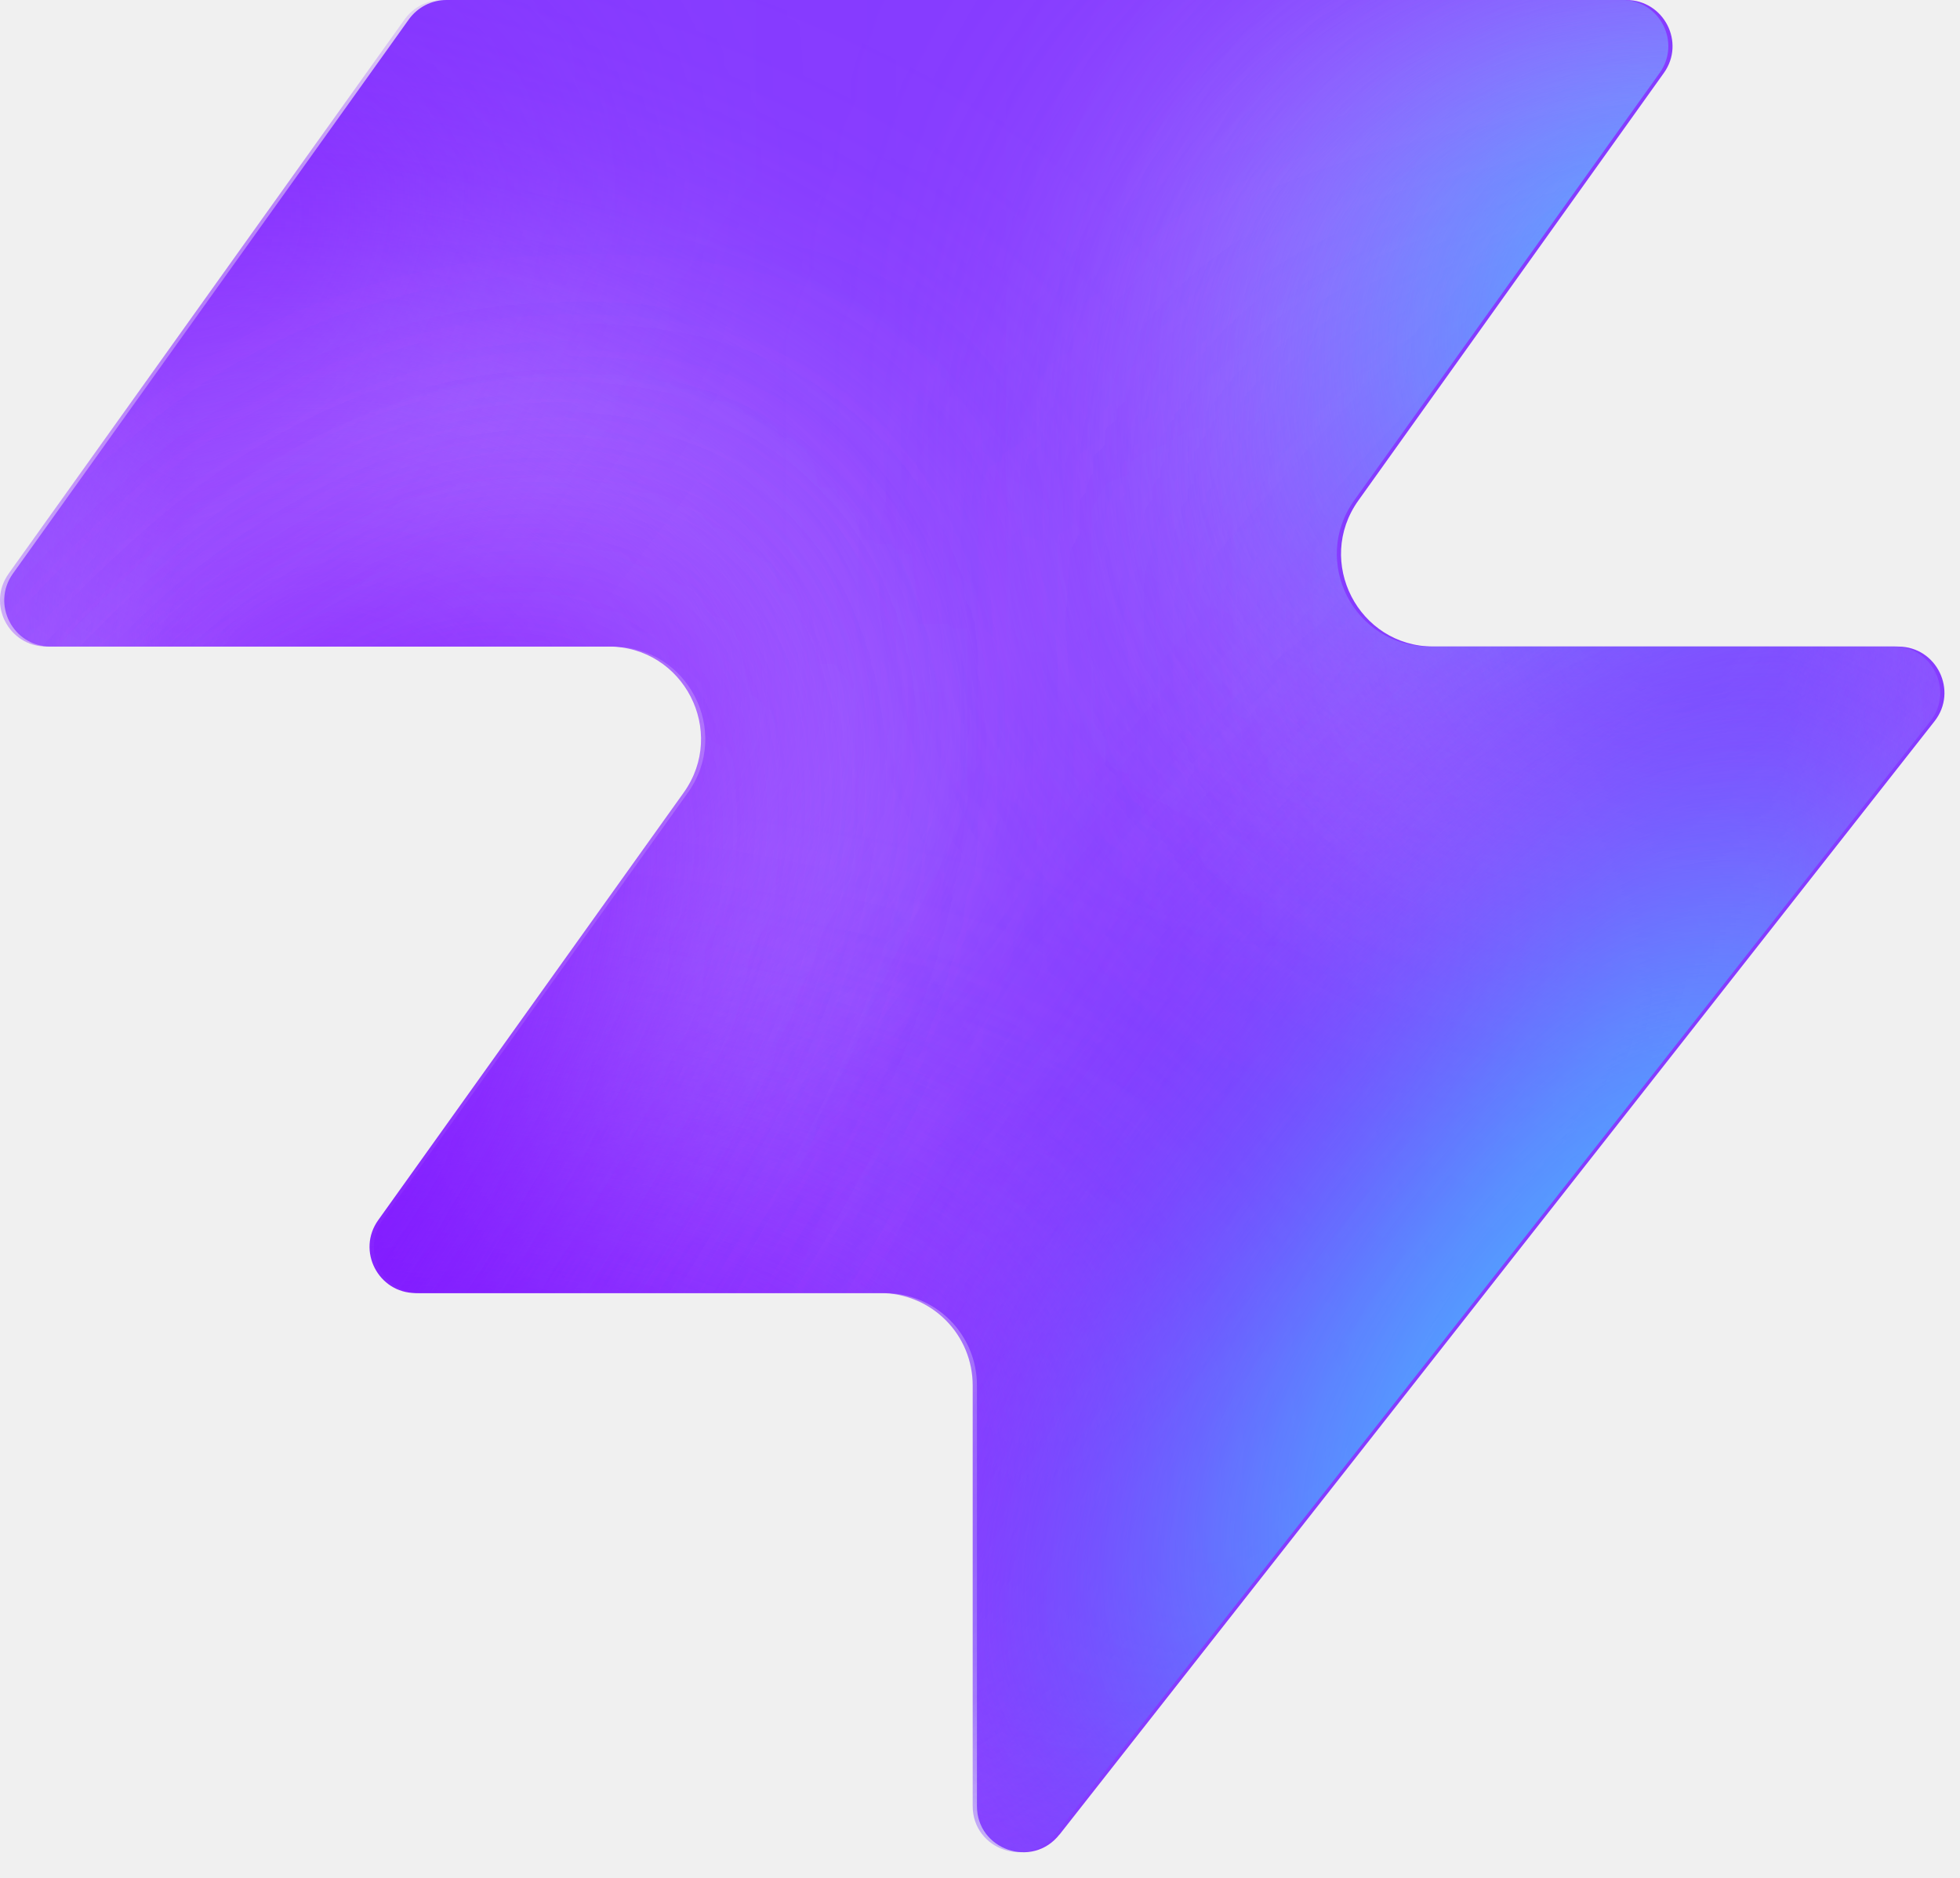
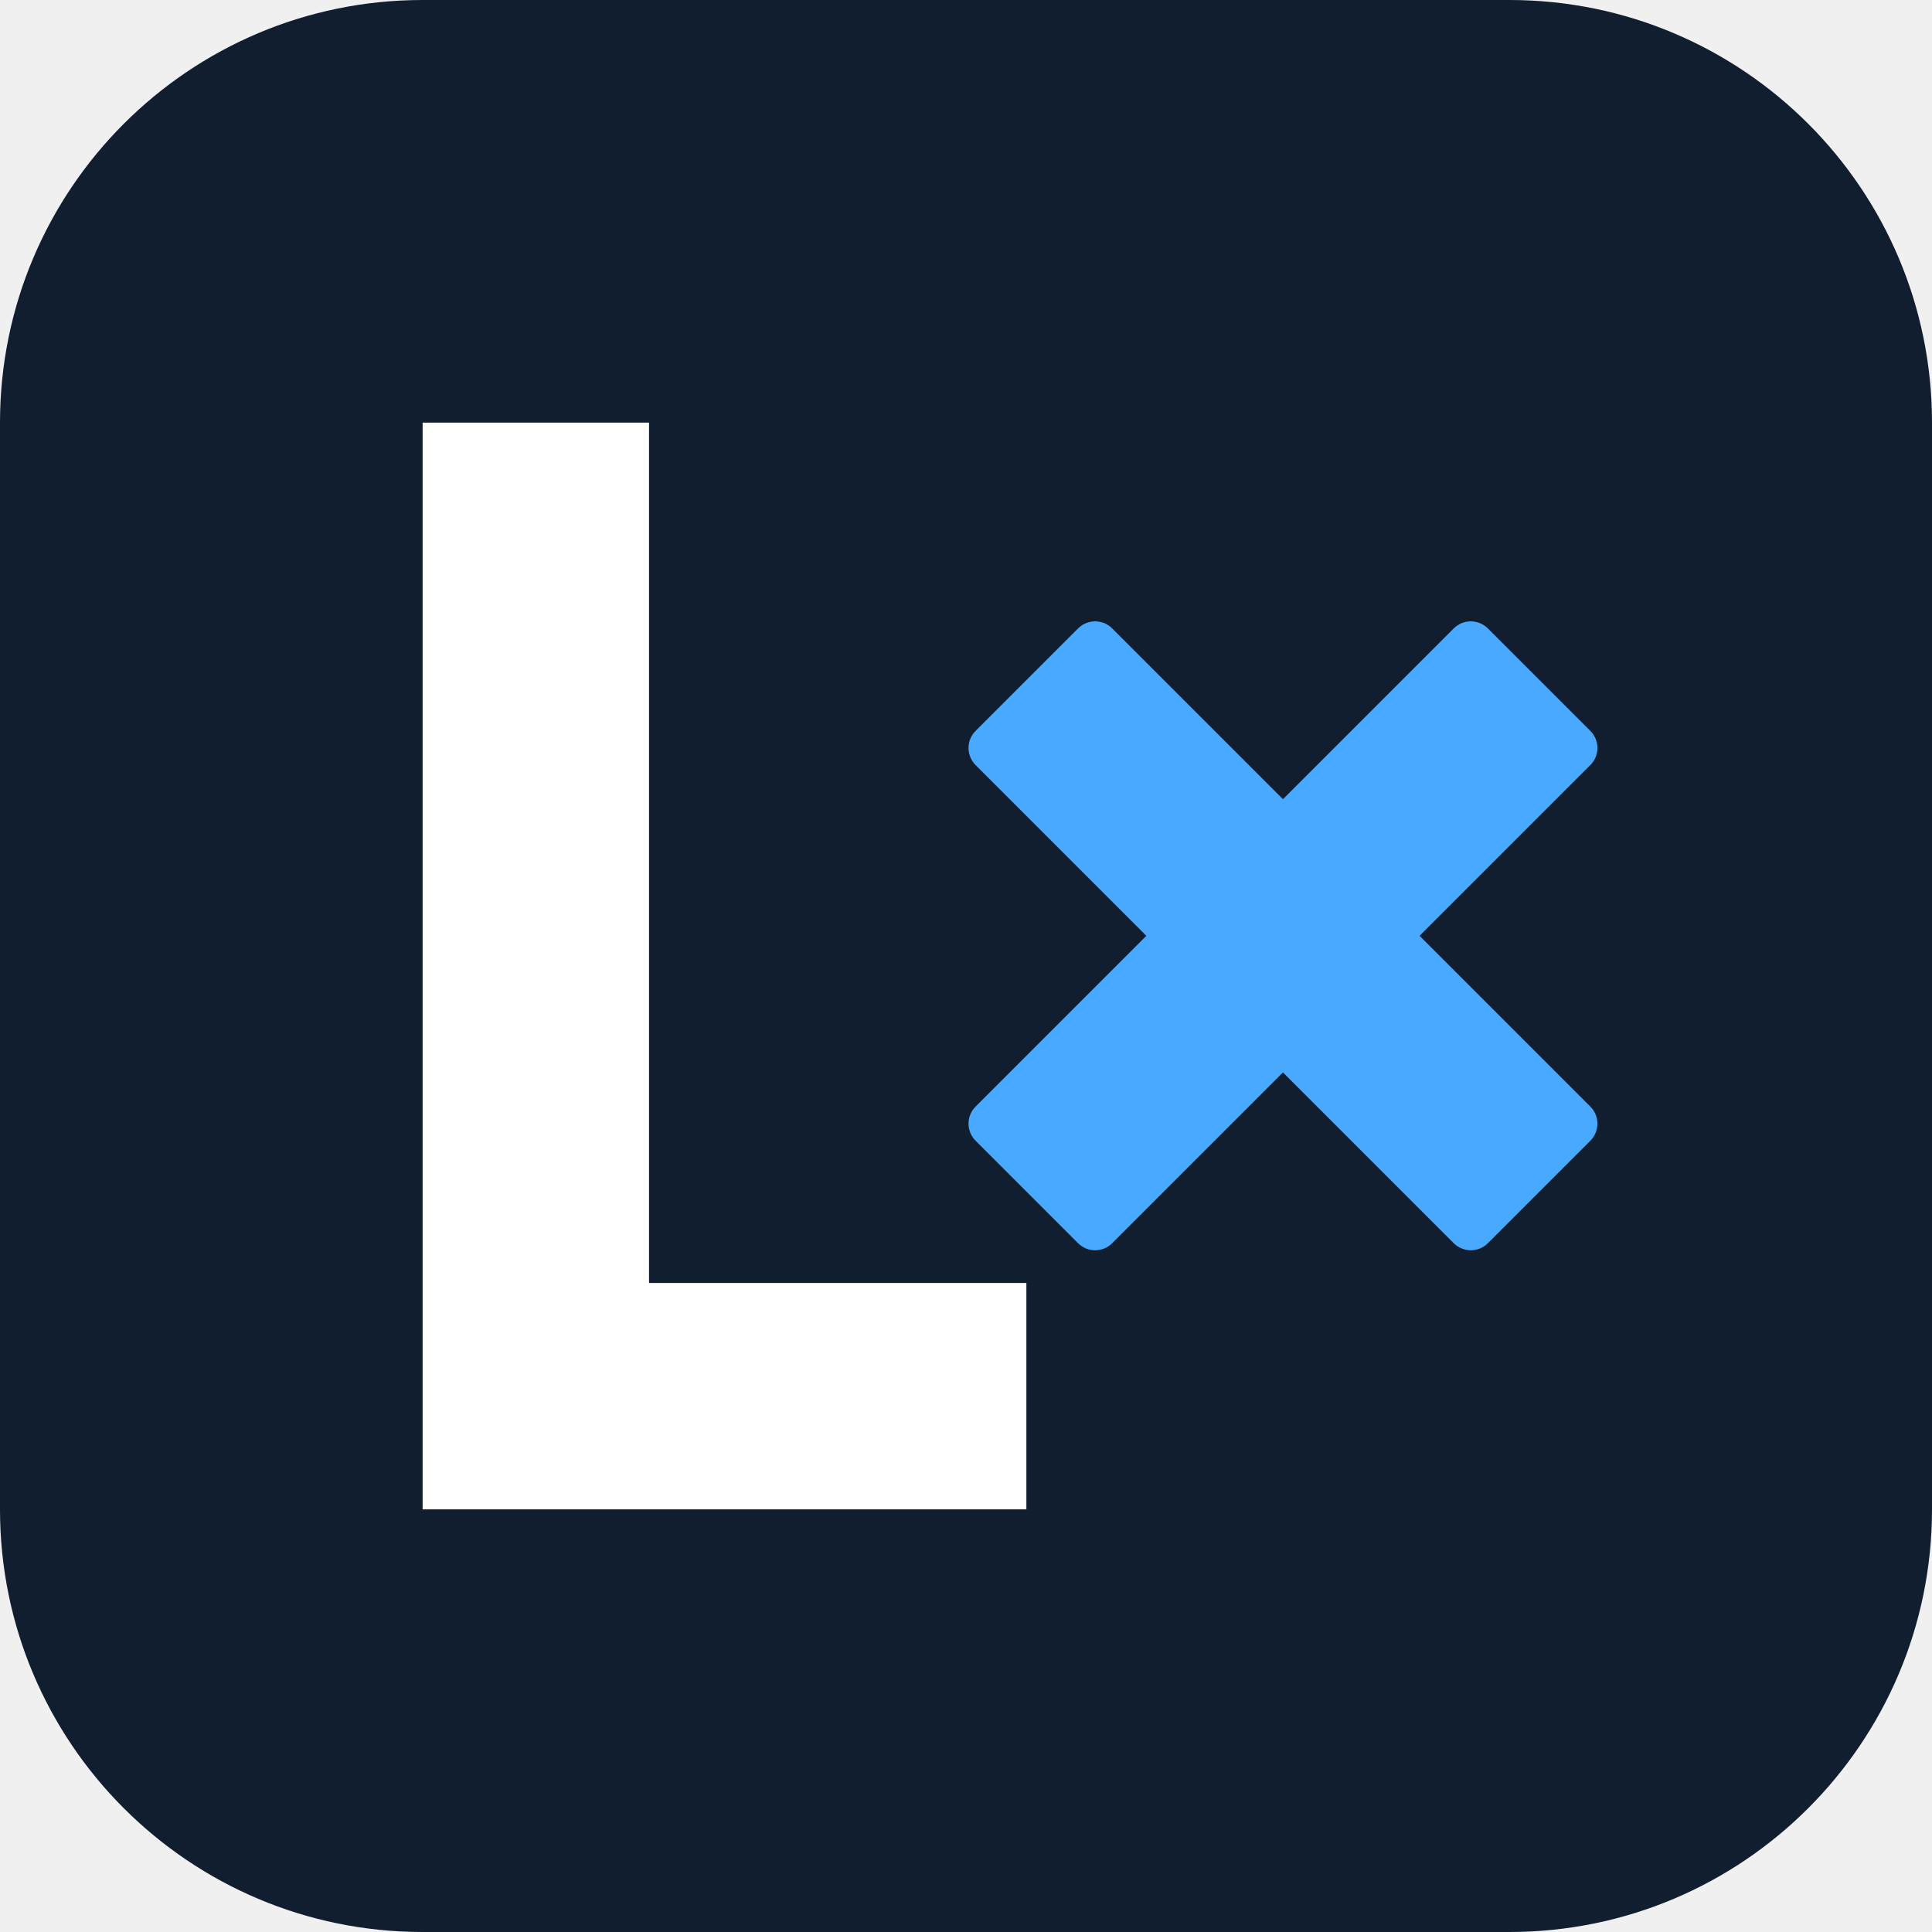
- <svg xmlns="http://www.w3.org/2000/svg" width="48" height="46" fill="none" viewBox="0 0 48 46">
-   <path fill="#863bff" d="M25.946 44.938c-.664.845-2.021.375-2.021-.698V33.937a2.26 2.26 0 0 0-2.262-2.262H10.287c-.92 0-1.456-1.04-.92-1.788l7.48-10.471c1.07-1.497 0-3.578-1.842-3.578H1.237c-.92 0-1.456-1.04-.92-1.788L10.013.474c.214-.297.556-.474.92-.474h28.894c.92 0 1.456 1.04.92 1.788l-7.48 10.471c-1.07 1.498 0 3.579 1.842 3.579h11.377c.943 0 1.473 1.088.89 1.83L25.947 44.94z" style="fill:#863bff;fill:color(display-p3 .525 .23 1);fill-opacity:1" />
-   <mask id="a" width="48" height="46" x="0" y="0" maskUnits="userSpaceOnUse" style="mask-type:alpha">
-     <path fill="#000" d="M25.842 44.938c-.664.844-2.021.375-2.021-.698V33.937a2.26 2.26 0 0 0-2.262-2.262H10.183c-.92 0-1.456-1.04-.92-1.788l7.48-10.471c1.07-1.498 0-3.579-1.842-3.579H1.133c-.92 0-1.456-1.04-.92-1.787L9.91.473c.214-.297.556-.474.92-.474h28.894c.92 0 1.456 1.04.92 1.788l-7.48 10.471c-1.07 1.498 0 3.578 1.842 3.578h11.377c.943 0 1.473 1.088.89 1.832L25.843 44.94z" style="fill:#000;fill-opacity:1" />
-   </mask>
-   <g mask="url(#a)">
-     <g filter="url(#b)">
-       <ellipse cx="5.508" cy="14.704" fill="#ede6ff" rx="5.508" ry="14.704" style="fill:#ede6ff;fill:color(display-p3 .927 .903 1);fill-opacity:1" transform="matrix(.00324 1 1 -.00324 -4.47 31.516)" />
-     </g>
-     <g filter="url(#c)">
-       <ellipse cx="10.399" cy="29.851" fill="#ede6ff" rx="10.399" ry="29.851" style="fill:#ede6ff;fill:color(display-p3 .927 .903 1);fill-opacity:1" transform="matrix(.00324 1 1 -.00324 -39.328 7.883)" />
-     </g>
-     <g filter="url(#d)">
-       <ellipse cx="5.508" cy="30.487" fill="#7e14ff" rx="5.508" ry="30.487" style="fill:#7e14ff;fill:color(display-p3 .492 .077 1);fill-opacity:1" transform="rotate(89.814 -25.913 -14.639)scale(1 -1)" />
-     </g>
-     <g filter="url(#e)">
-       <ellipse cx="5.508" cy="30.599" fill="#7e14ff" rx="5.508" ry="30.599" style="fill:#7e14ff;fill:color(display-p3 .492 .077 1);fill-opacity:1" transform="rotate(89.814 -32.644 -3.334)scale(1 -1)" />
-     </g>
-     <g filter="url(#f)">
-       <ellipse cx="5.508" cy="30.599" fill="#7e14ff" rx="5.508" ry="30.599" style="fill:#7e14ff;fill:color(display-p3 .492 .077 1);fill-opacity:1" transform="matrix(.00324 1 1 -.00324 -34.34 30.47)" />
-     </g>
-     <g filter="url(#g)">
-       <ellipse cx="14.072" cy="22.078" fill="#ede6ff" rx="14.072" ry="22.078" style="fill:#ede6ff;fill:color(display-p3 .927 .903 1);fill-opacity:1" transform="rotate(93.35 24.506 48.493)scale(-1 1)" />
-     </g>
-     <g filter="url(#h)">
-       <ellipse cx="3.47" cy="21.501" fill="#7e14ff" rx="3.47" ry="21.501" style="fill:#7e14ff;fill:color(display-p3 .492 .077 1);fill-opacity:1" transform="rotate(89.009 28.708 47.59)scale(-1 1)" />
-     </g>
-     <g filter="url(#i)">
-       <ellipse cx="3.47" cy="21.501" fill="#7e14ff" rx="3.47" ry="21.501" style="fill:#7e14ff;fill:color(display-p3 .492 .077 1);fill-opacity:1" transform="rotate(89.009 28.708 47.59)scale(-1 1)" />
-     </g>
-     <g filter="url(#j)">
-       <ellipse cx=".387" cy="8.972" fill="#7e14ff" rx="4.407" ry="29.108" style="fill:#7e14ff;fill:color(display-p3 .492 .077 1);fill-opacity:1" transform="rotate(39.51 .387 8.972)" />
-     </g>
-     <g filter="url(#k)">
-       <ellipse cx="47.523" cy="-6.092" fill="#7e14ff" rx="4.407" ry="29.108" style="fill:#7e14ff;fill:color(display-p3 .492 .077 1);fill-opacity:1" transform="rotate(37.892 47.523 -6.092)" />
-     </g>
-     <g filter="url(#l)">
-       <ellipse cx="41.412" cy="6.333" fill="#47bfff" rx="5.971" ry="9.665" style="fill:#47bfff;fill:color(display-p3 .28 .748 1);fill-opacity:1" transform="rotate(37.892 41.412 6.333)" />
-     </g>
-     <g filter="url(#m)">
-       <ellipse cx="-1.879" cy="38.332" fill="#7e14ff" rx="4.407" ry="29.108" style="fill:#7e14ff;fill:color(display-p3 .492 .077 1);fill-opacity:1" transform="rotate(37.892 -1.88 38.332)" />
-     </g>
-     <g filter="url(#n)">
-       <ellipse cx="-1.879" cy="38.332" fill="#7e14ff" rx="4.407" ry="29.108" style="fill:#7e14ff;fill:color(display-p3 .492 .077 1);fill-opacity:1" transform="rotate(37.892 -1.88 38.332)" />
-     </g>
-     <g filter="url(#o)">
-       <ellipse cx="35.651" cy="29.907" fill="#7e14ff" rx="4.407" ry="29.108" style="fill:#7e14ff;fill:color(display-p3 .492 .077 1);fill-opacity:1" transform="rotate(37.892 35.651 29.907)" />
-     </g>
-     <g filter="url(#p)">
-       <ellipse cx="38.418" cy="32.4" fill="#47bfff" rx="5.971" ry="15.297" style="fill:#47bfff;fill:color(display-p3 .28 .748 1);fill-opacity:1" transform="rotate(37.892 38.418 32.4)" />
-     </g>
+ <svg xmlns="http://www.w3.org/2000/svg" viewBox="0 0 64 64" role="img" aria-label="LANDEX">
+   <rect width="64" height="64" rx="14" fill="#101E30" />
+   <path d="M14 14h7.5v28.5H34V50H14z" fill="#FFFFFF" />
+   <g transform="translate(42.5 31) rotate(45)" fill="#48A9FF">
+     <rect x="-3.2" y="-12" width="6.4" height="24" rx="0.8" />
+     <rect x="-12" y="-3.2" width="24" height="6.4" rx="0.8" />
  </g>
-   <defs>
-     <filter id="b" width="60.045" height="41.654" x="-19.77" y="16.149" color-interpolation-filters="sRGB" filterUnits="userSpaceOnUse">
-       <feFlood flood-opacity="0" result="BackgroundImageFix" />
-       <feBlend in="SourceGraphic" in2="BackgroundImageFix" result="shape" />
-       <feGaussianBlur result="effect1_foregroundBlur_2002_17158" stdDeviation="7.659" />
-     </filter>
-     <filter id="c" width="90.34" height="51.437" x="-54.613" y="-7.533" color-interpolation-filters="sRGB" filterUnits="userSpaceOnUse">
-       <feFlood flood-opacity="0" result="BackgroundImageFix" />
-       <feBlend in="SourceGraphic" in2="BackgroundImageFix" result="shape" />
-       <feGaussianBlur result="effect1_foregroundBlur_2002_17158" stdDeviation="7.659" />
-     </filter>
-     <filter id="d" width="79.355" height="29.4" x="-49.64" y="2.03" color-interpolation-filters="sRGB" filterUnits="userSpaceOnUse">
-       <feFlood flood-opacity="0" result="BackgroundImageFix" />
-       <feBlend in="SourceGraphic" in2="BackgroundImageFix" result="shape" />
-       <feGaussianBlur result="effect1_foregroundBlur_2002_17158" stdDeviation="4.596" />
-     </filter>
-     <filter id="e" width="79.579" height="29.4" x="-45.045" y="20.029" color-interpolation-filters="sRGB" filterUnits="userSpaceOnUse">
-       <feFlood flood-opacity="0" result="BackgroundImageFix" />
-       <feBlend in="SourceGraphic" in2="BackgroundImageFix" result="shape" />
-       <feGaussianBlur result="effect1_foregroundBlur_2002_17158" stdDeviation="4.596" />
-     </filter>
-     <filter id="f" width="79.579" height="29.4" x="-43.513" y="21.178" color-interpolation-filters="sRGB" filterUnits="userSpaceOnUse">
-       <feFlood flood-opacity="0" result="BackgroundImageFix" />
-       <feBlend in="SourceGraphic" in2="BackgroundImageFix" result="shape" />
-       <feGaussianBlur result="effect1_foregroundBlur_2002_17158" stdDeviation="4.596" />
-     </filter>
-     <filter id="g" width="74.749" height="58.852" x="15.756" y="-17.901" color-interpolation-filters="sRGB" filterUnits="userSpaceOnUse">
-       <feFlood flood-opacity="0" result="BackgroundImageFix" />
-       <feBlend in="SourceGraphic" in2="BackgroundImageFix" result="shape" />
-       <feGaussianBlur result="effect1_foregroundBlur_2002_17158" stdDeviation="7.659" />
-     </filter>
-     <filter id="h" width="61.377" height="25.362" x="23.548" y="2.284" color-interpolation-filters="sRGB" filterUnits="userSpaceOnUse">
-       <feFlood flood-opacity="0" result="BackgroundImageFix" />
-       <feBlend in="SourceGraphic" in2="BackgroundImageFix" result="shape" />
-       <feGaussianBlur result="effect1_foregroundBlur_2002_17158" stdDeviation="4.596" />
-     </filter>
-     <filter id="i" width="61.377" height="25.362" x="23.548" y="2.284" color-interpolation-filters="sRGB" filterUnits="userSpaceOnUse">
-       <feFlood flood-opacity="0" result="BackgroundImageFix" />
-       <feBlend in="SourceGraphic" in2="BackgroundImageFix" result="shape" />
-       <feGaussianBlur result="effect1_foregroundBlur_2002_17158" stdDeviation="4.596" />
-     </filter>
-     <filter id="j" width="56.045" height="63.649" x="-27.636" y="-22.853" color-interpolation-filters="sRGB" filterUnits="userSpaceOnUse">
-       <feFlood flood-opacity="0" result="BackgroundImageFix" />
-       <feBlend in="SourceGraphic" in2="BackgroundImageFix" result="shape" />
-       <feGaussianBlur result="effect1_foregroundBlur_2002_17158" stdDeviation="4.596" />
-     </filter>
-     <filter id="k" width="54.814" height="64.646" x="20.116" y="-38.415" color-interpolation-filters="sRGB" filterUnits="userSpaceOnUse">
-       <feFlood flood-opacity="0" result="BackgroundImageFix" />
-       <feBlend in="SourceGraphic" in2="BackgroundImageFix" result="shape" />
-       <feGaussianBlur result="effect1_foregroundBlur_2002_17158" stdDeviation="4.596" />
-     </filter>
-     <filter id="l" width="33.541" height="35.313" x="24.641" y="-11.323" color-interpolation-filters="sRGB" filterUnits="userSpaceOnUse">
-       <feFlood flood-opacity="0" result="BackgroundImageFix" />
-       <feBlend in="SourceGraphic" in2="BackgroundImageFix" result="shape" />
-       <feGaussianBlur result="effect1_foregroundBlur_2002_17158" stdDeviation="4.596" />
-     </filter>
-     <filter id="m" width="54.814" height="64.646" x="-29.286" y="6.009" color-interpolation-filters="sRGB" filterUnits="userSpaceOnUse">
-       <feFlood flood-opacity="0" result="BackgroundImageFix" />
-       <feBlend in="SourceGraphic" in2="BackgroundImageFix" result="shape" />
-       <feGaussianBlur result="effect1_foregroundBlur_2002_17158" stdDeviation="4.596" />
-     </filter>
-     <filter id="n" width="54.814" height="64.646" x="-29.286" y="6.009" color-interpolation-filters="sRGB" filterUnits="userSpaceOnUse">
-       <feFlood flood-opacity="0" result="BackgroundImageFix" />
-       <feBlend in="SourceGraphic" in2="BackgroundImageFix" result="shape" />
-       <feGaussianBlur result="effect1_foregroundBlur_2002_17158" stdDeviation="4.596" />
-     </filter>
-     <filter id="o" width="54.814" height="64.646" x="8.244" y="-2.416" color-interpolation-filters="sRGB" filterUnits="userSpaceOnUse">
-       <feFlood flood-opacity="0" result="BackgroundImageFix" />
-       <feBlend in="SourceGraphic" in2="BackgroundImageFix" result="shape" />
-       <feGaussianBlur result="effect1_foregroundBlur_2002_17158" stdDeviation="4.596" />
-     </filter>
-     <filter id="p" width="39.409" height="43.623" x="18.713" y="10.588" color-interpolation-filters="sRGB" filterUnits="userSpaceOnUse">
-       <feFlood flood-opacity="0" result="BackgroundImageFix" />
-       <feBlend in="SourceGraphic" in2="BackgroundImageFix" result="shape" />
-       <feGaussianBlur result="effect1_foregroundBlur_2002_17158" stdDeviation="4.596" />
-     </filter>
-   </defs>
</svg>
